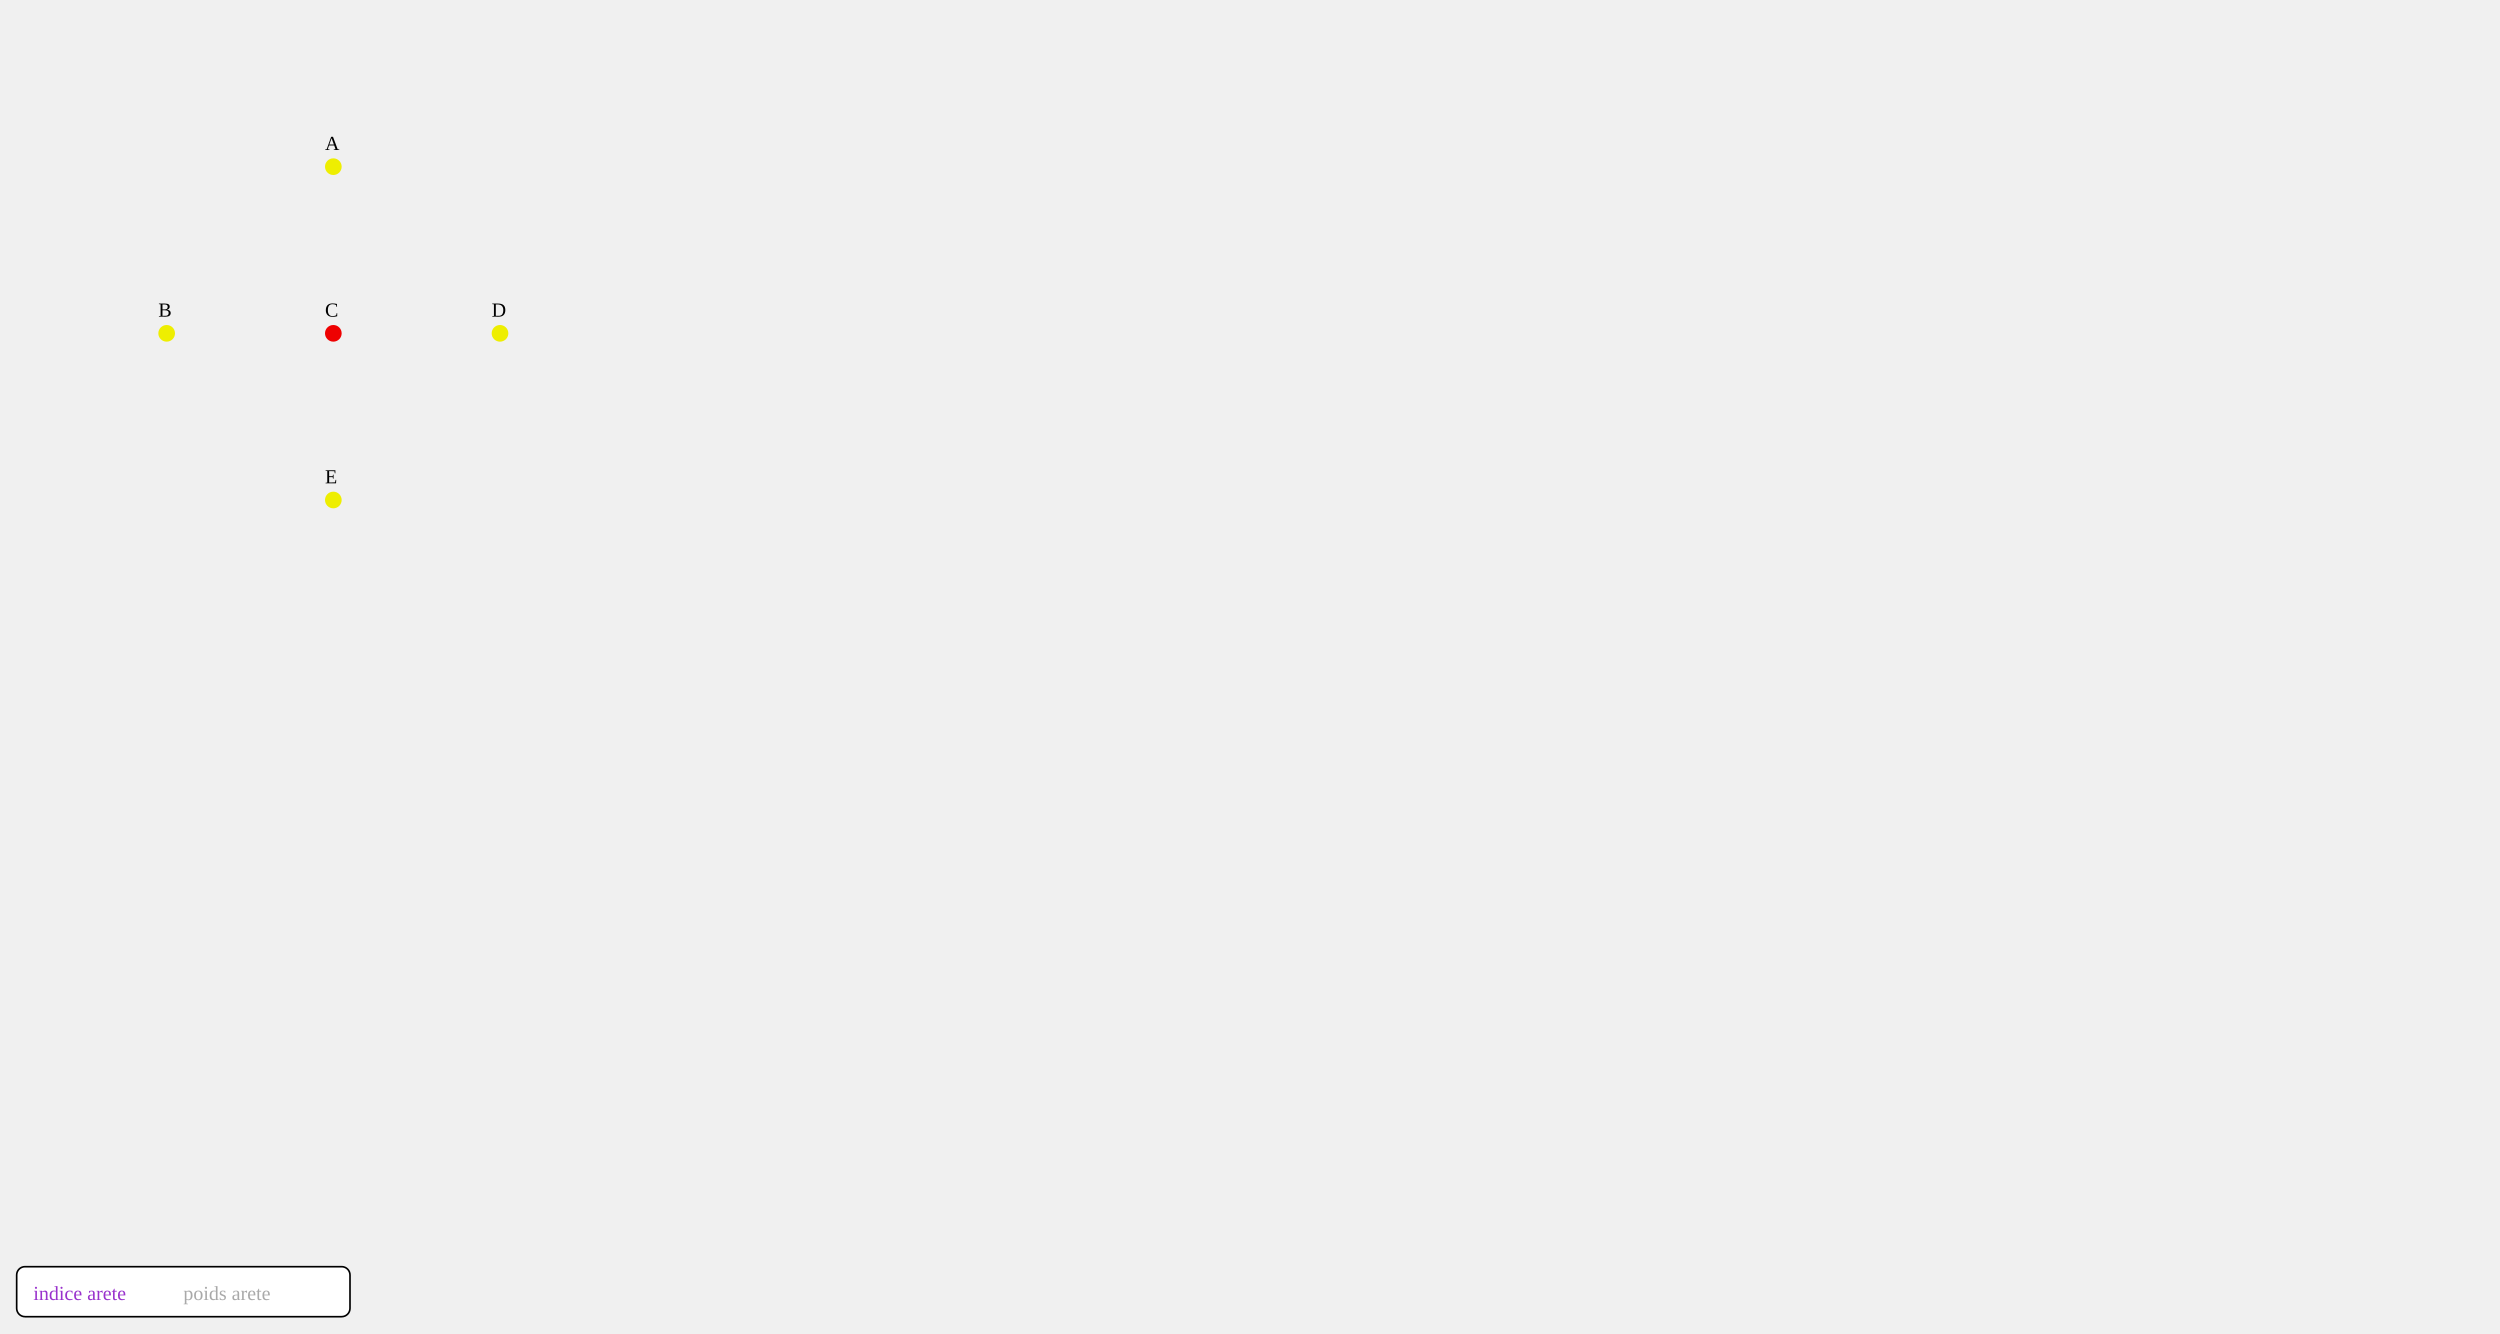
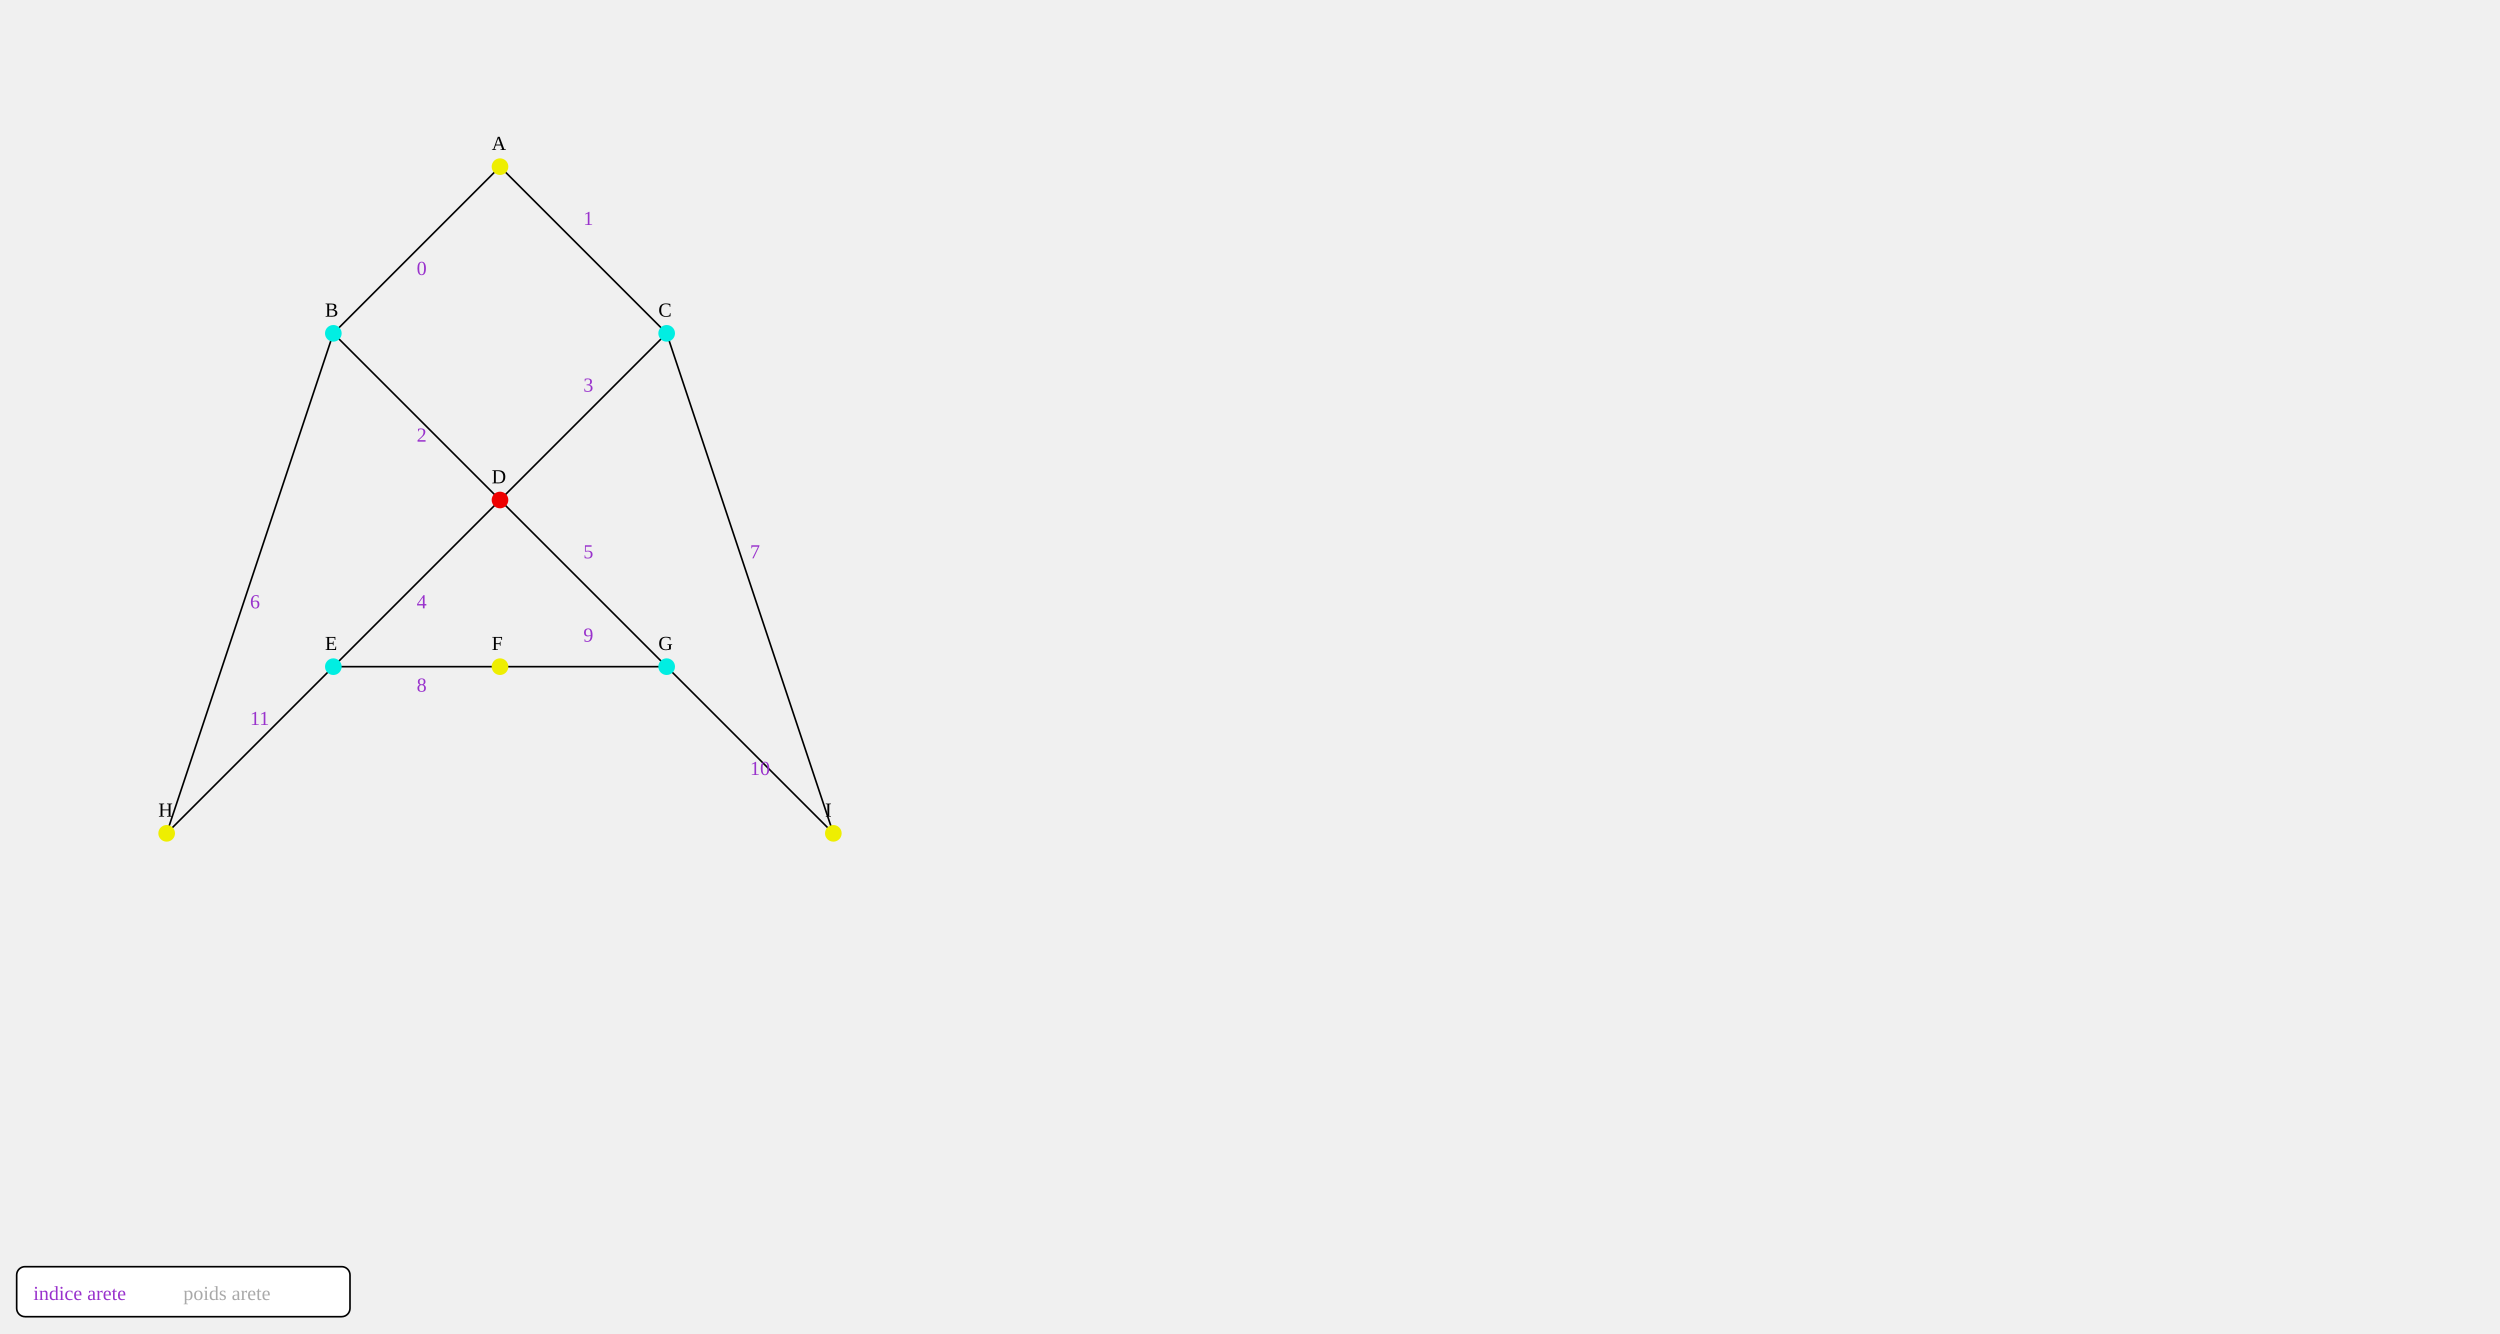
<svg xmlns="http://www.w3.org/2000/svg" version="1.1" width="1500" height="800">
-   <circle cx="200" cy="100" r="5" fill="rgb(238,238,1)" />
-   <text x="195" y="90" fill="black">A</text>
-   <circle cx="100" cy="200" r="5" fill="rgb(238,238,1)" />
-   <text x="95" y="190" fill="black">B</text>
-   <circle cx="200" cy="200" r="5" fill="rgb(238,1,1)" />
-   <text x="195" y="190" fill="black">C</text>
-   <circle cx="300" cy="200" r="5" fill="rgb(238,238,1)" />
-   <text x="295" y="190" fill="black">D</text>
-   <circle cx="200" cy="300" r="5" fill="rgb(238,238,1)" />
-   <text x="195" y="290" fill="black">E</text>
+   <line x1="300" y1="100" x2="200" y2="200" stroke="black" />
+   <text x="250" y="165" fill="darkorchid">0</text>
+   <line x1="300" y1="100" x2="400" y2="200" stroke="black" />
+   <text x="350" y="135" fill="darkorchid">1</text>
+   <line x1="200" y1="200" x2="300" y2="300" stroke="black" />
+   <text x="250" y="265" fill="darkorchid">2</text>
+   <line x1="400" y1="200" x2="300" y2="300" stroke="black" />
+   <text x="350" y="235" fill="darkorchid">3</text>
+   <line x1="300" y1="300" x2="200" y2="400" stroke="black" />
+   <text x="250" y="365" fill="darkorchid">4</text>
+   <line x1="300" y1="300" x2="400" y2="400" stroke="black" />
+   <text x="350" y="335" fill="darkorchid">5</text>
+   <line x1="200" y1="200" x2="100" y2="500" stroke="black" />
+   <text x="150" y="365" fill="darkorchid">6</text>
+   <line x1="400" y1="200" x2="500" y2="500" stroke="black" />
+   <text x="450" y="335" fill="darkorchid">7</text>
+   <line x1="200" y1="400" x2="300" y2="400" stroke="black" />
+   <text x="250" y="415" fill="darkorchid">8</text>
+   <line x1="300" y1="400" x2="400" y2="400" stroke="black" />
+   <text x="350" y="385" fill="darkorchid">9</text>
+   <line x1="400" y1="400" x2="500" y2="500" stroke="black" />
+   <text x="450" y="465" fill="darkorchid">10</text>
+   <line x1="200" y1="400" x2="100" y2="500" stroke="black" />
+   <text x="150" y="435" fill="darkorchid">11</text>
+   <circle cx="300" cy="100" r="5" fill="rgb(238,238,1)" />
+   <text x="295" y="90" fill="black">A</text>
+   <circle cx="200" cy="200" r="5" fill="rgb(1,238,226)" />
+   <text x="195" y="190" fill="black">B</text>
+   <circle cx="400" cy="200" r="5" fill="rgb(1,238,226)" />
+   <text x="395" y="190" fill="black">C</text>
+   <circle cx="300" cy="300" r="5" fill="rgb(238,1,1)" />
+   <text x="295" y="290" fill="black">D</text>
+   <circle cx="200" cy="400" r="5" fill="rgb(1,238,226)" />
+   <text x="195" y="390" fill="black">E</text>
+   <circle cx="300" cy="400" r="5" fill="rgb(238,238,1)" />
+   <text x="295" y="390" fill="black">F</text>
+   <circle cx="400" cy="400" r="5" fill="rgb(1,238,226)" />
+   <text x="395" y="390" fill="black">G</text>
+   <circle cx="100" cy="500" r="5" fill="rgb(238,238,1)" />
+   <text x="95" y="490" fill="black">H</text>
+   <circle cx="500" cy="500" r="5" fill="rgb(238,238,1)" />
+   <text x="495" y="490" fill="black">I</text>
  <rect x="10" y="760" width="200" height="30" rx="5" ry="5" fill="white" stroke="black" stroke-width="1px" />
  <text x="20" y="780" fill="darkorchid">indice arete</text>
  <text x="110" y="780" fill="darkgrey">poids arete</text>
</svg>
